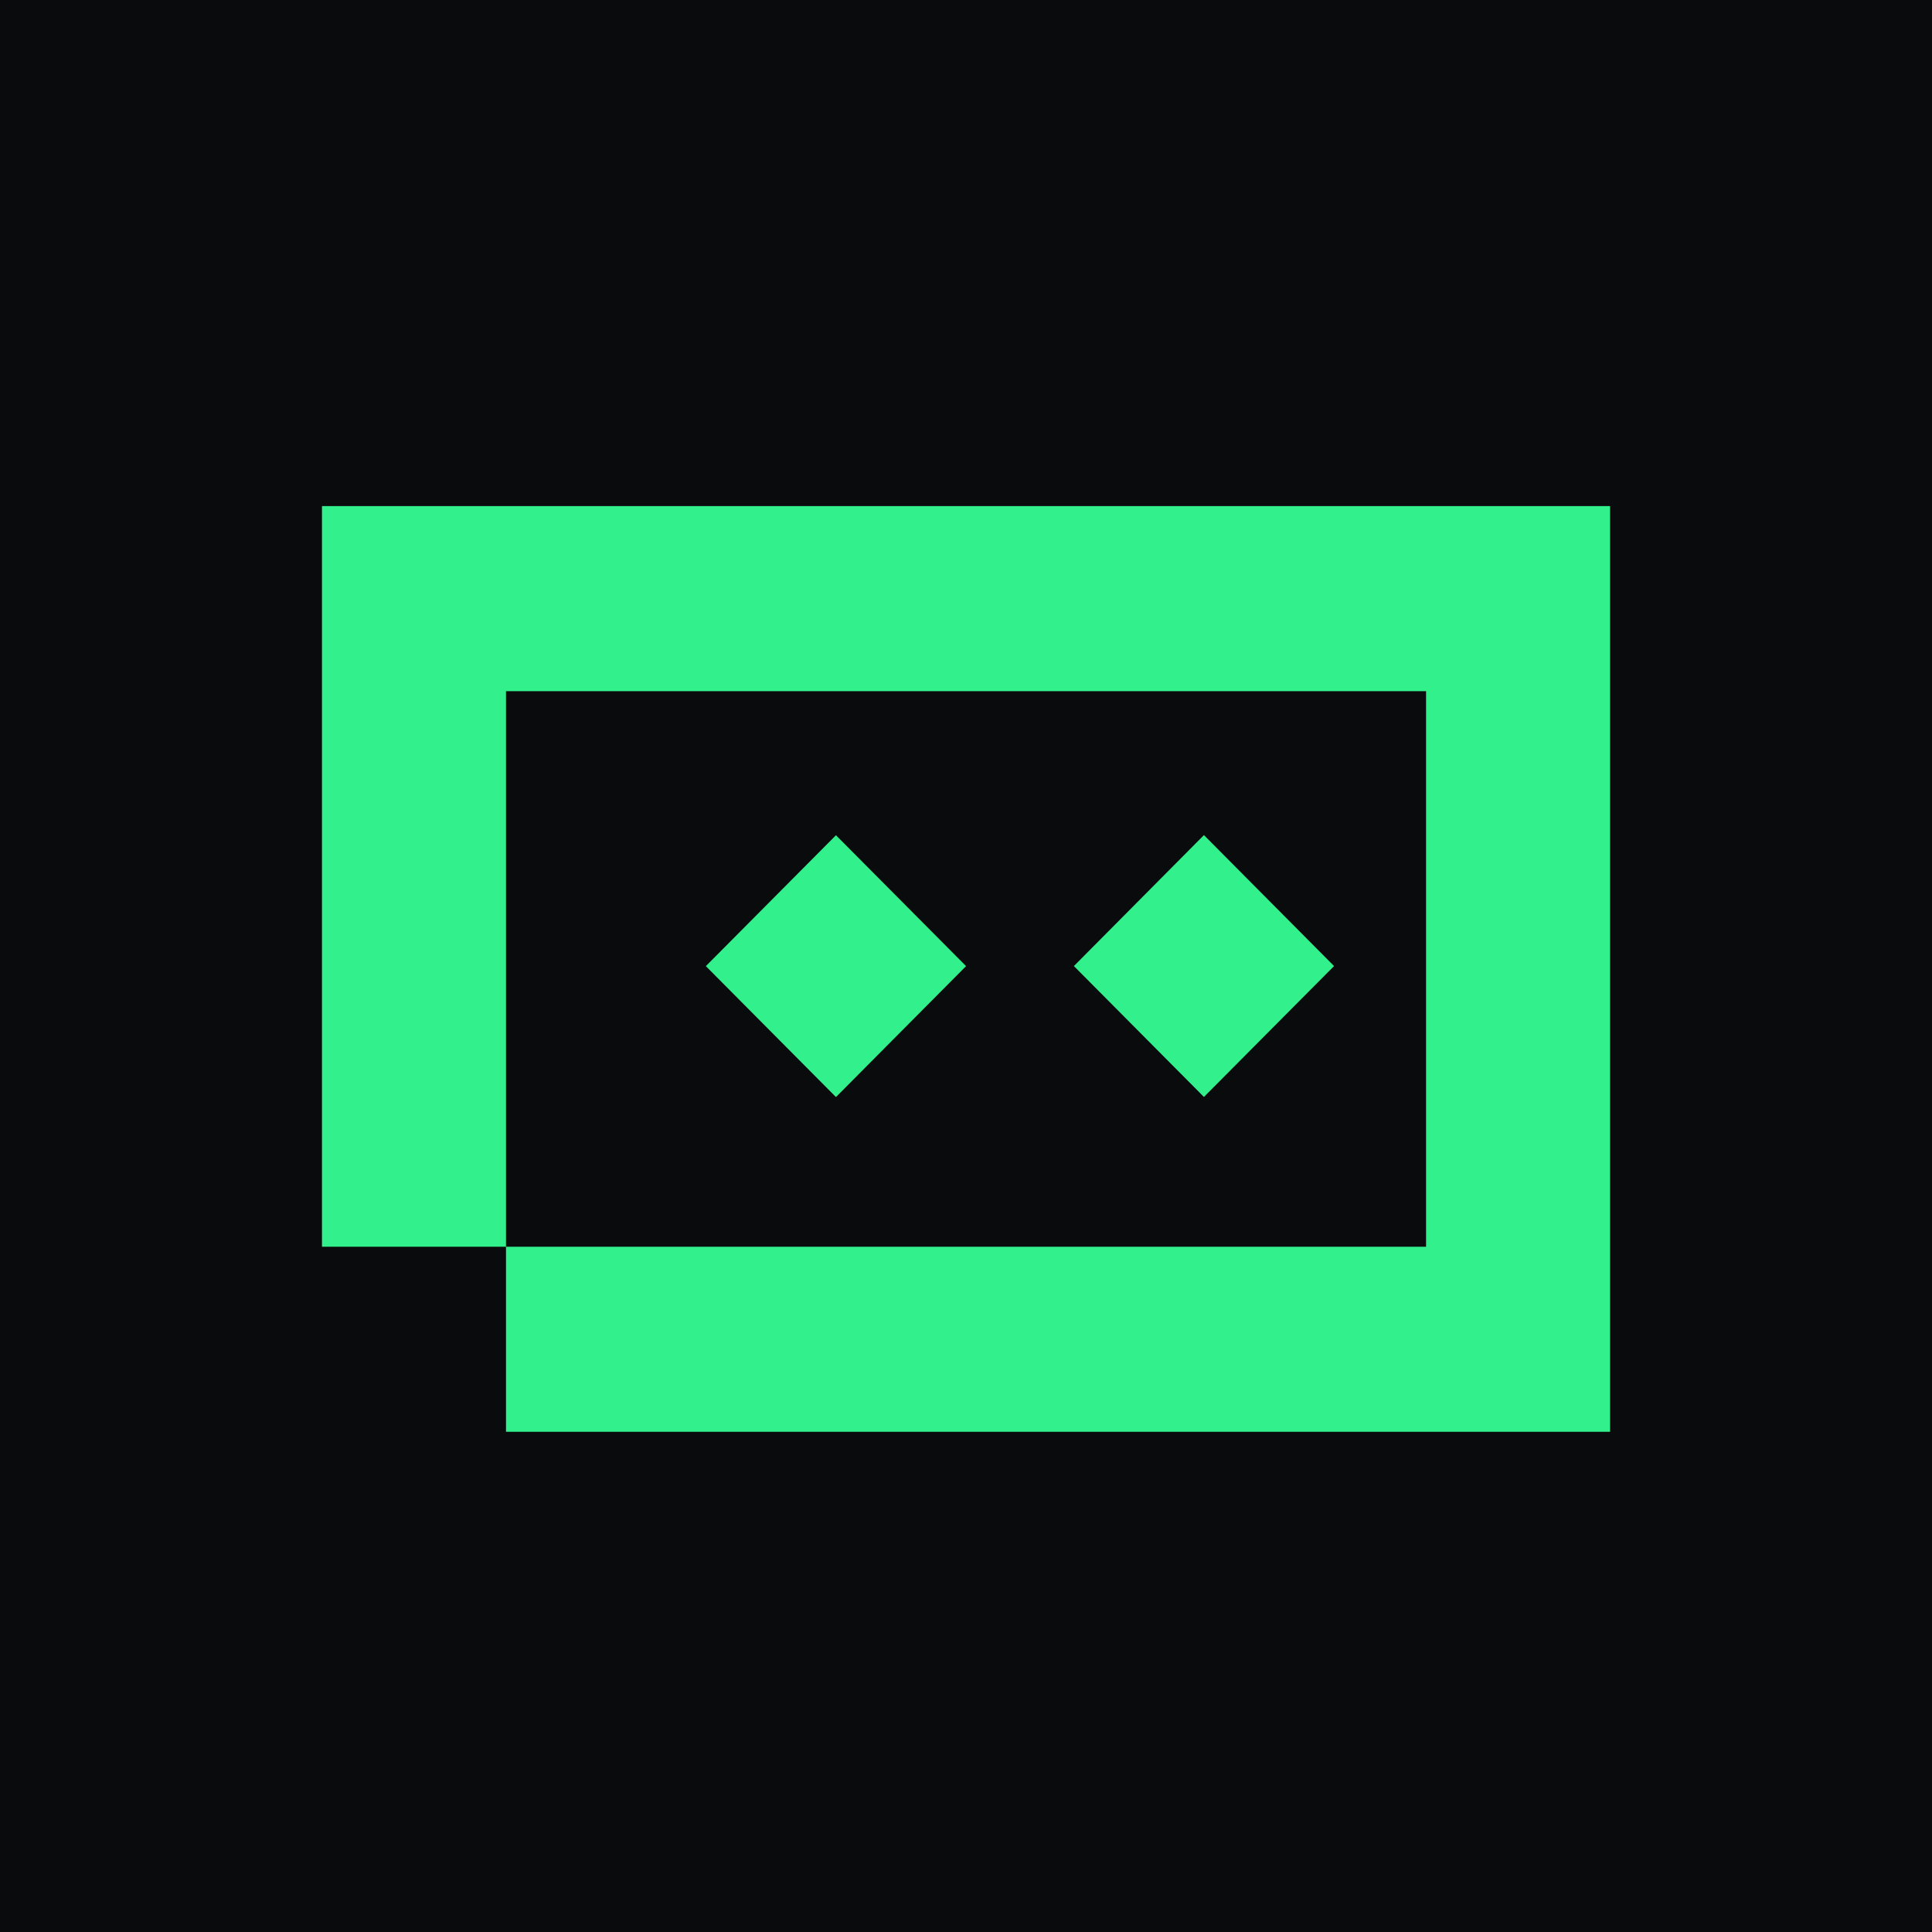
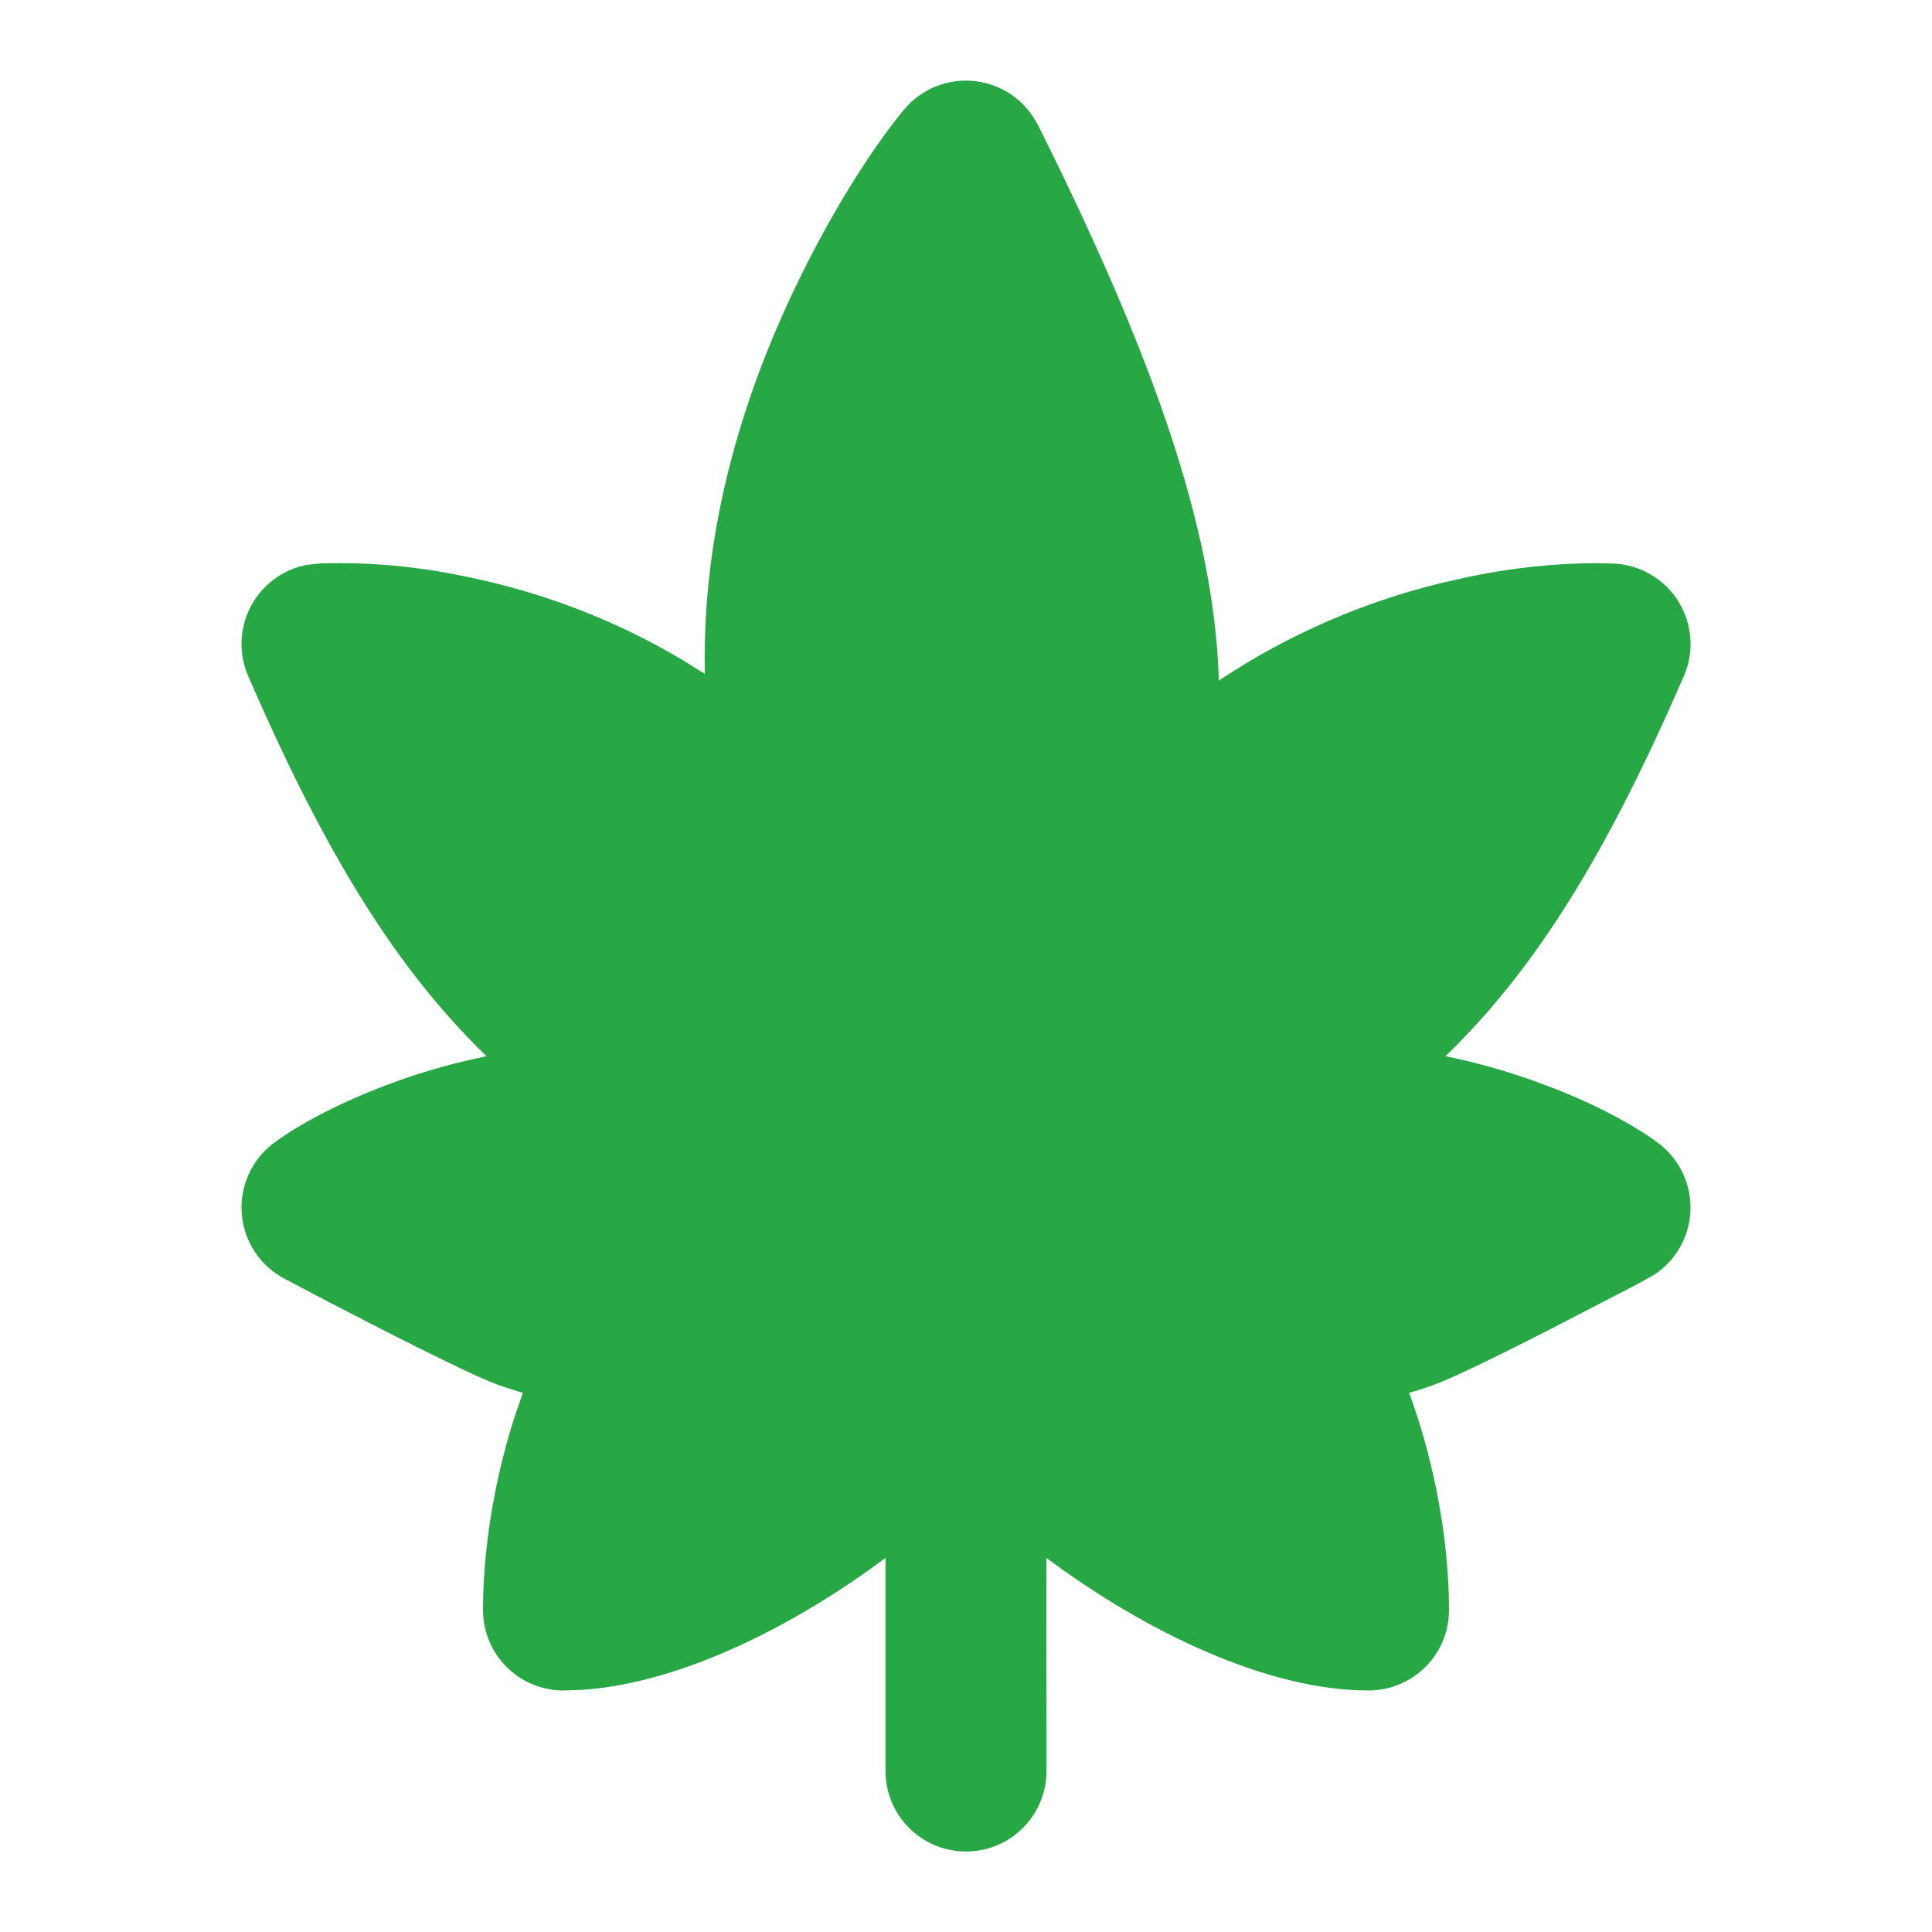
- <svg xmlns="http://www.w3.org/2000/svg" width="32" height="32" viewBox="0 0 32 32" fill="none">
-   <rect width="32" height="32" fill="#0A0B0D" />
-   <path d="M26.668 23.715H8.381V20.65H5.333V8.382H26.668V23.715ZM8.381 20.65H23.62V11.448H8.381V20.65ZM16.001 16.002L13.846 18.171L11.691 16.002L13.846 13.834L16.001 16.002ZM22.096 16.001L19.941 18.169L17.787 16.001L19.941 13.832L22.096 16.001Z" fill="#32F08C" />
+ <svg xmlns="http://www.w3.org/2000/svg" width="32" height="32" viewBox="0 0 24 24" fill="#28a745">
+   <path d="M12.894 1.553c1.472 2.945 2.17 5.028 2.244 6.812l.001 .091l.032 -.022a8.7 8.7 0 0 1 2.73 -1.191l.352 -.079a8 8 0 0 1 1.562 -.169l.253 .007a1 1 0 0 1 .85 1.396c-.949 2.187 -1.818 3.595 -2.902 4.664l-.061 .058l.25 .055q .45 .108 .869 .259l.276 .104c.586 .235 1.006 .479 1.25 .662a1 1 0 0 1 -.042 1.63l-.199 .112l-1.133 .587c-.567 .289 -1.166 .584 -1.404 .67q -.123 .045 -.244 .083l-.074 .019l.016 .042c.327 .912 .456 1.789 .477 2.462l.003 .195a1 1 0 0 1 -1 1c-1.257 0 -2.77 -.729 -4.001 -1.647l.001 2.647a1 1 0 0 1 -2 0v-2.647c-1.16 .866 -2.57 1.563 -3.781 1.64l-.219 .007a1 1 0 0 1 -1 -1c0 -.624 .098 -1.464 .379 -2.358l.116 -.341l-.073 -.02l-.244 -.081c-.343 -.125 -1.442 -.686 -2.106 -1.032l-.52 -.274a1 1 0 0 1 -.152 -1.694c.244 -.183 .664 -.427 1.25 -.662a8 8 0 0 1 1.145 -.363l.249 -.055l-.06 -.058c-1.024 -1.01 -1.856 -2.322 -2.744 -4.307l-.157 -.357a1 1 0 0 1 .724 -1.38l.149 -.017l.058 -.003a7.5 7.5 0 0 1 1.744 .159a8.6 8.6 0 0 1 2.727 1.045l.27 .169v-.037c-.028 -1.594 .375 -3.18 1.095 -4.704l.139 -.285c.455 -.908 .914 -1.586 1.238 -1.98a1 1 0 0 1 1.666 .189" />
</svg>
